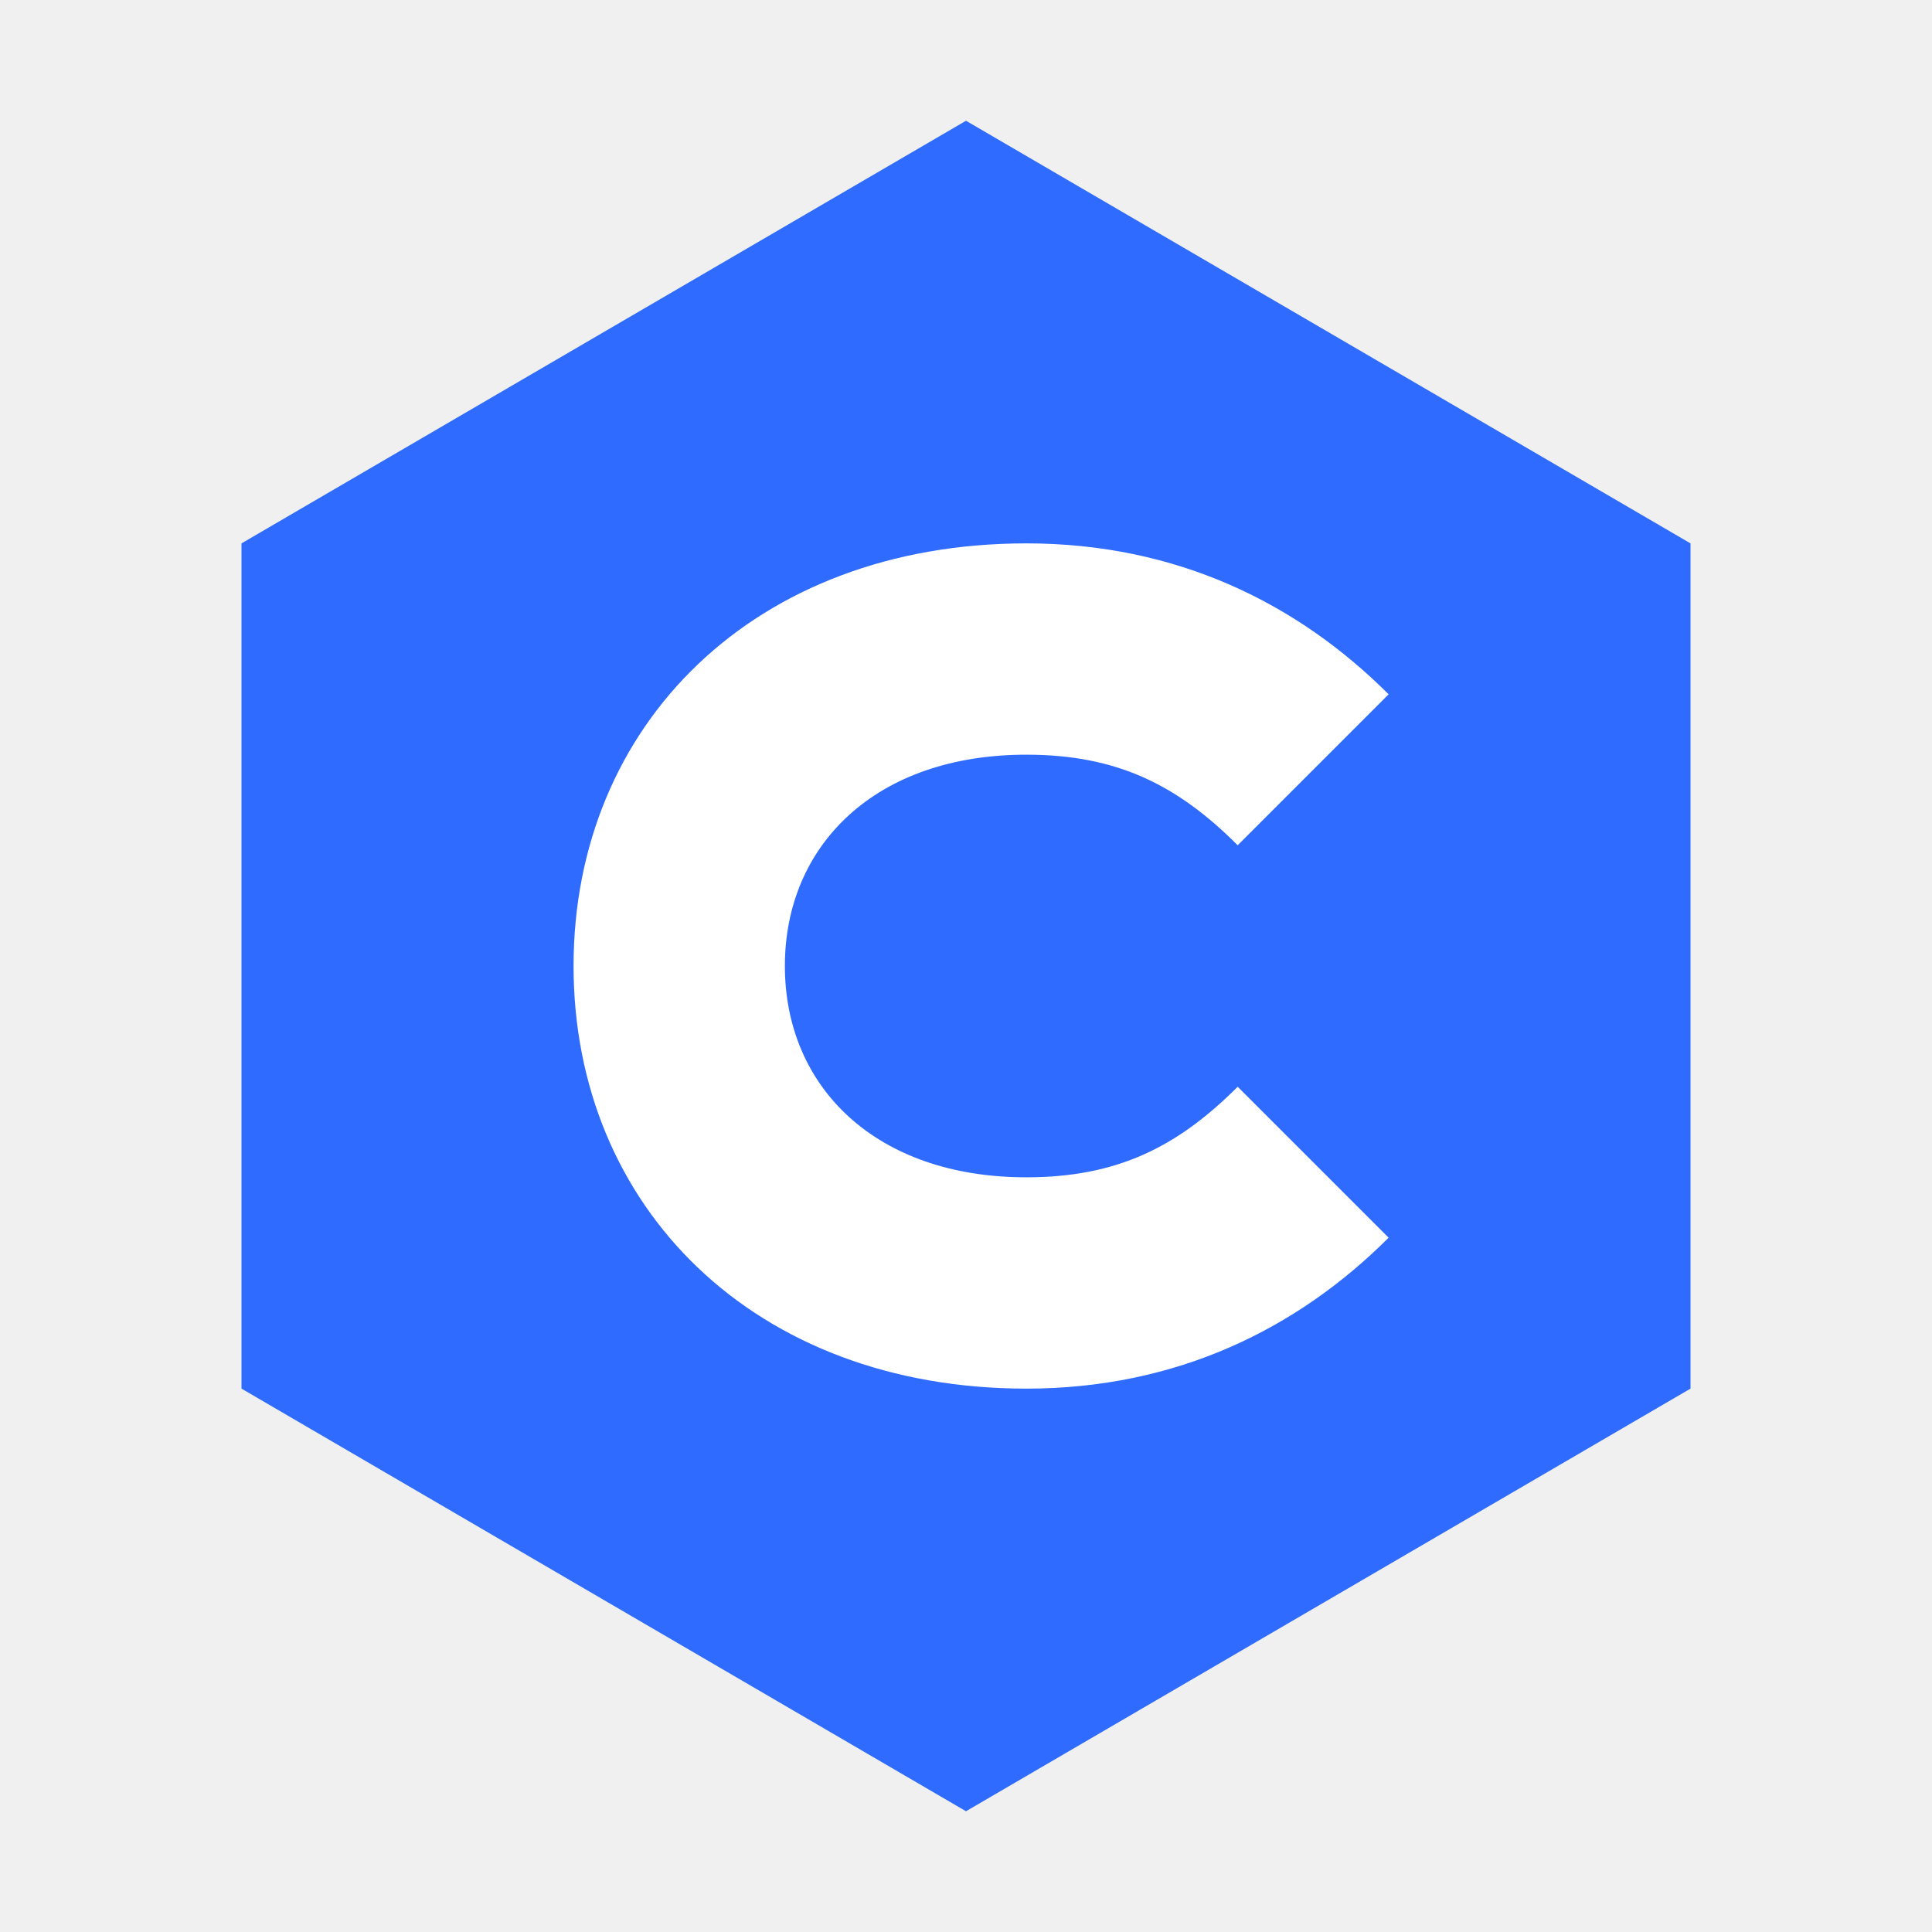
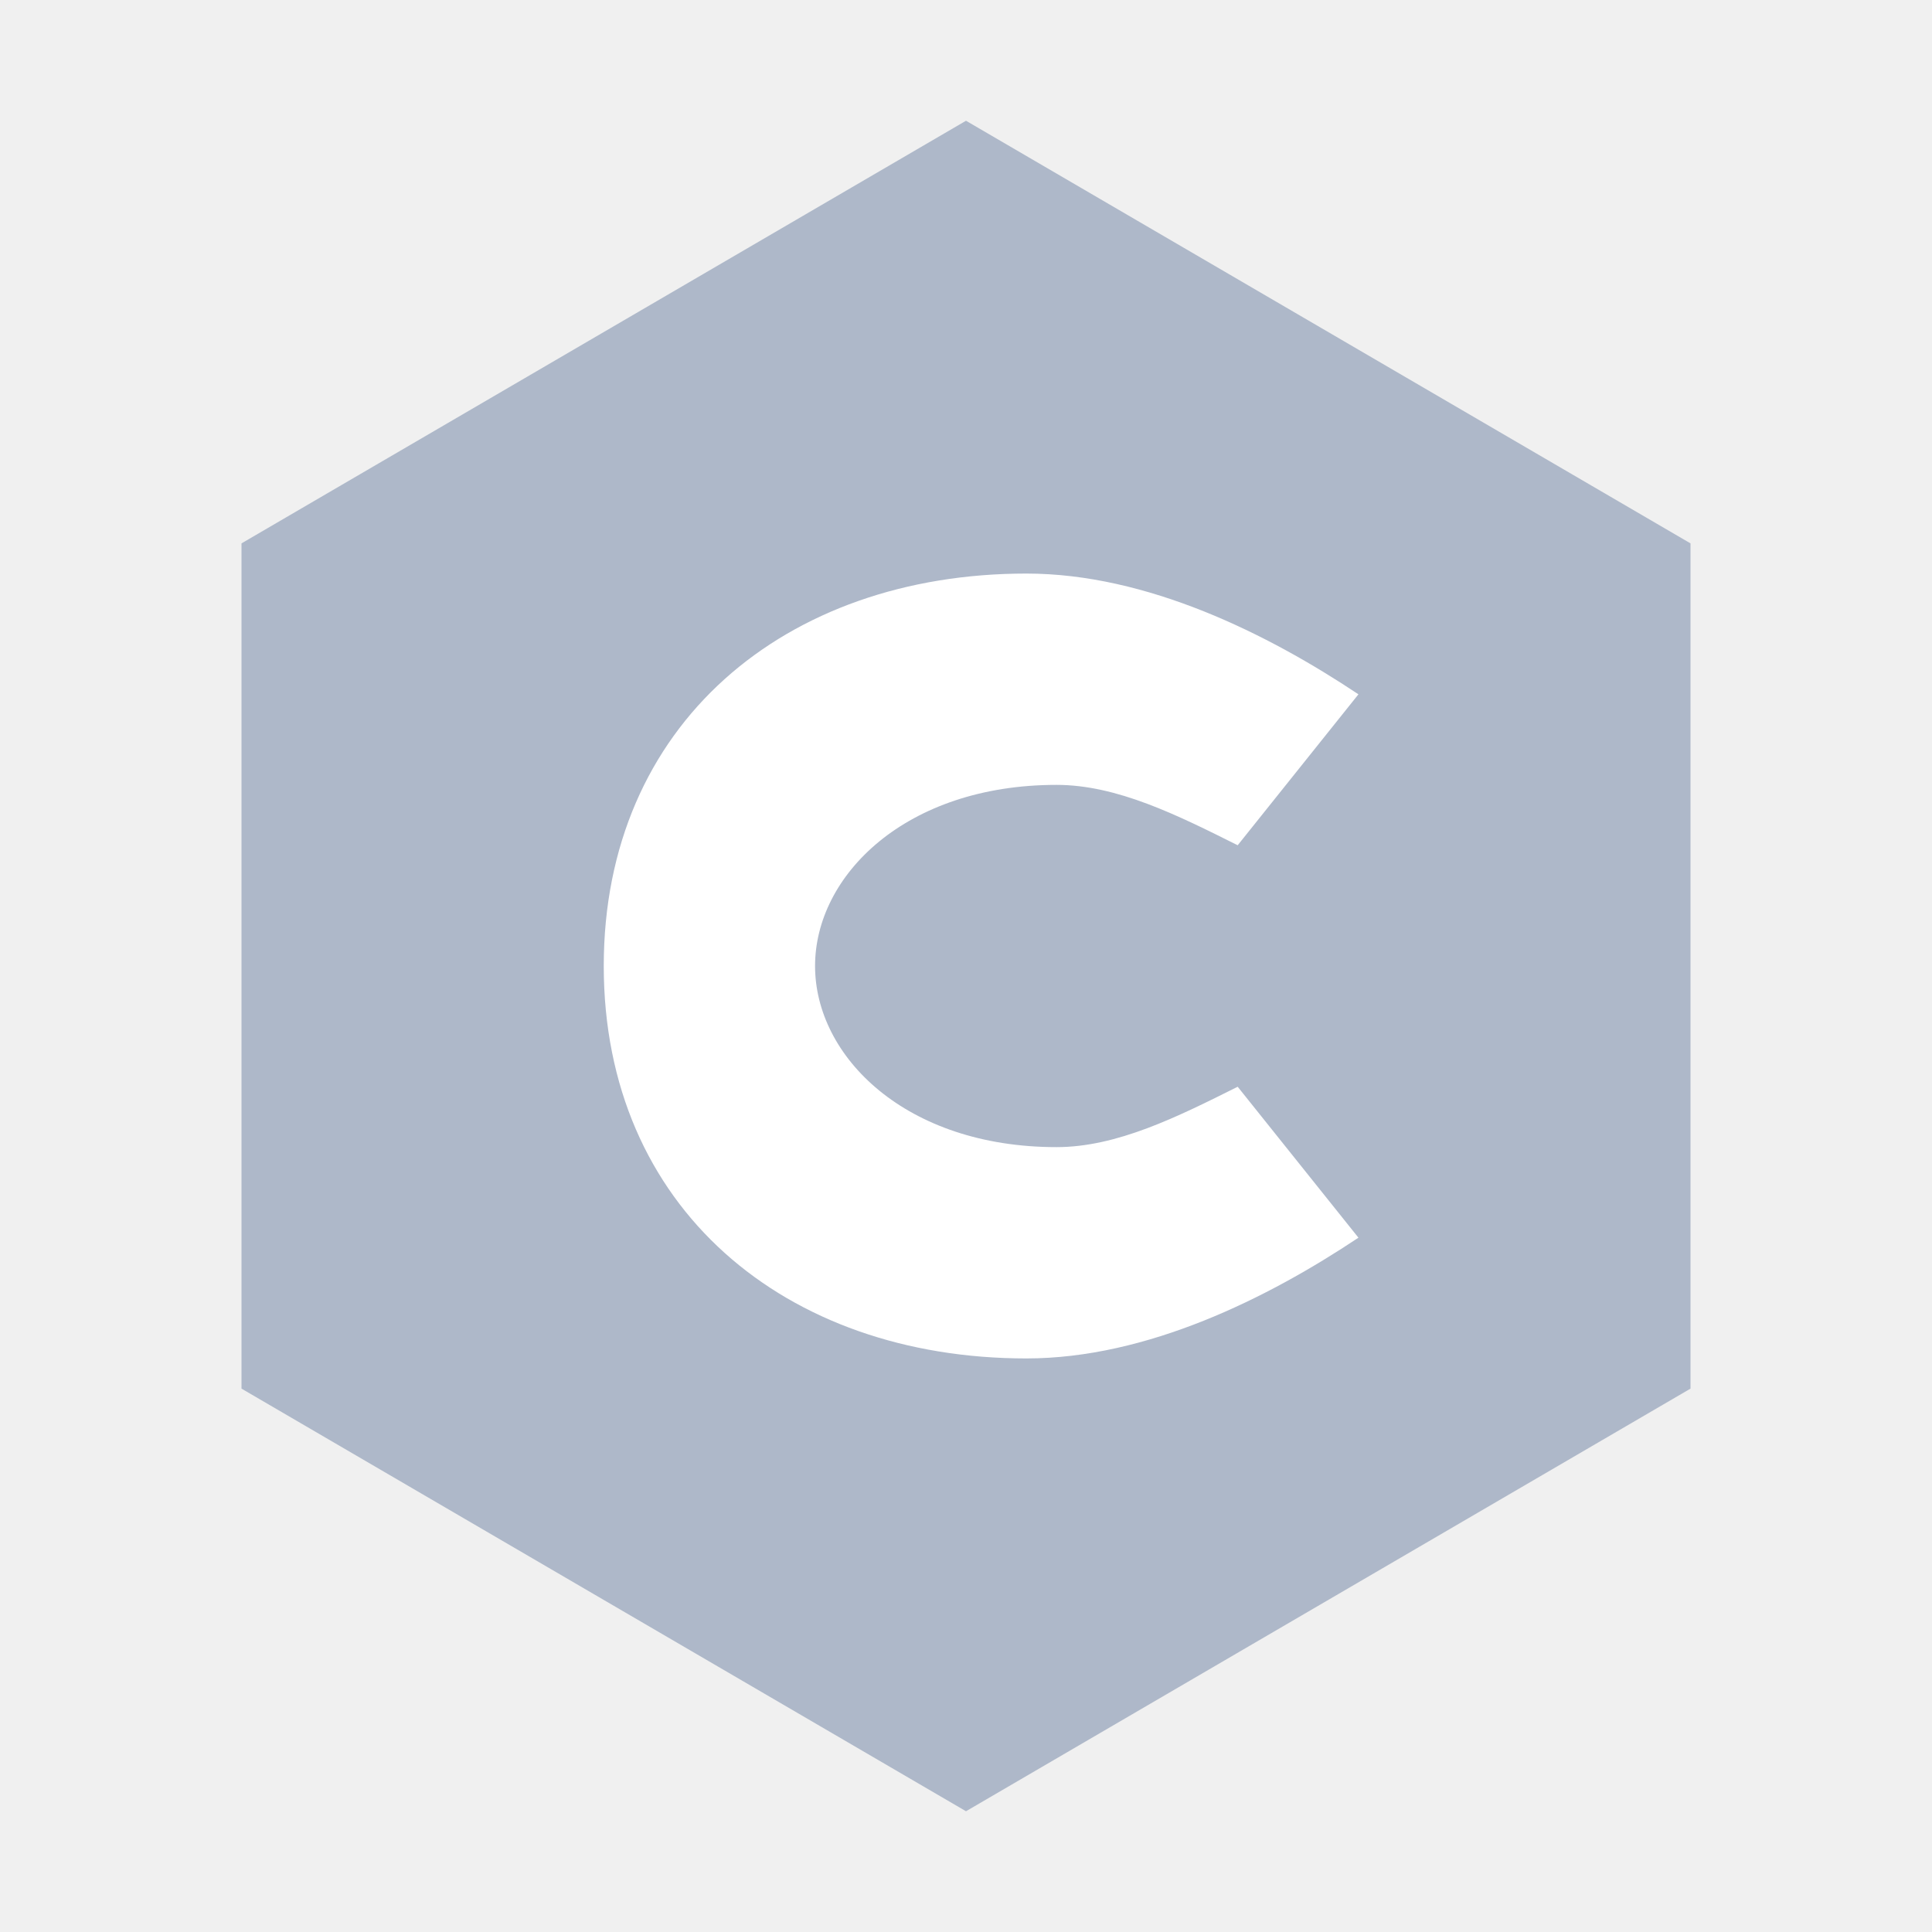
<svg xmlns="http://www.w3.org/2000/svg" viewBox="0 0 64 64" role="img" aria-label="C">
-   <path fill="#2f6bff" d="M32 4 8 18v28l24 14 24-14V18L32 4Z" />
-   <path fill="#ffffff" d="M34 46c-9 0-15-6-15-14s6-14 15-14c5 0 9 2 12 5l-5 5c-2-2-4-3-7-3-5 0-8 3-8 7s3 7 8 7c3 0 5-1 7-3l5 5c-3 3-7 5-12 5Z" />
+   <path fill="#aeb8c9" d="M32 4 8 18v28l24 14 24-14V18L32 4Z" />
+   <path fill="#ffffff" d="M34 45c-8 0-14-5-14-13s6-13 14-13c4 0 8 2 11 4l-4 5c-2-1-4-2-6-2-5 0-8 3-8 6s3 6 8 6c2 0 4-1 6-2l4 5c-3 2-7 4-11 4Z" />
</svg>
